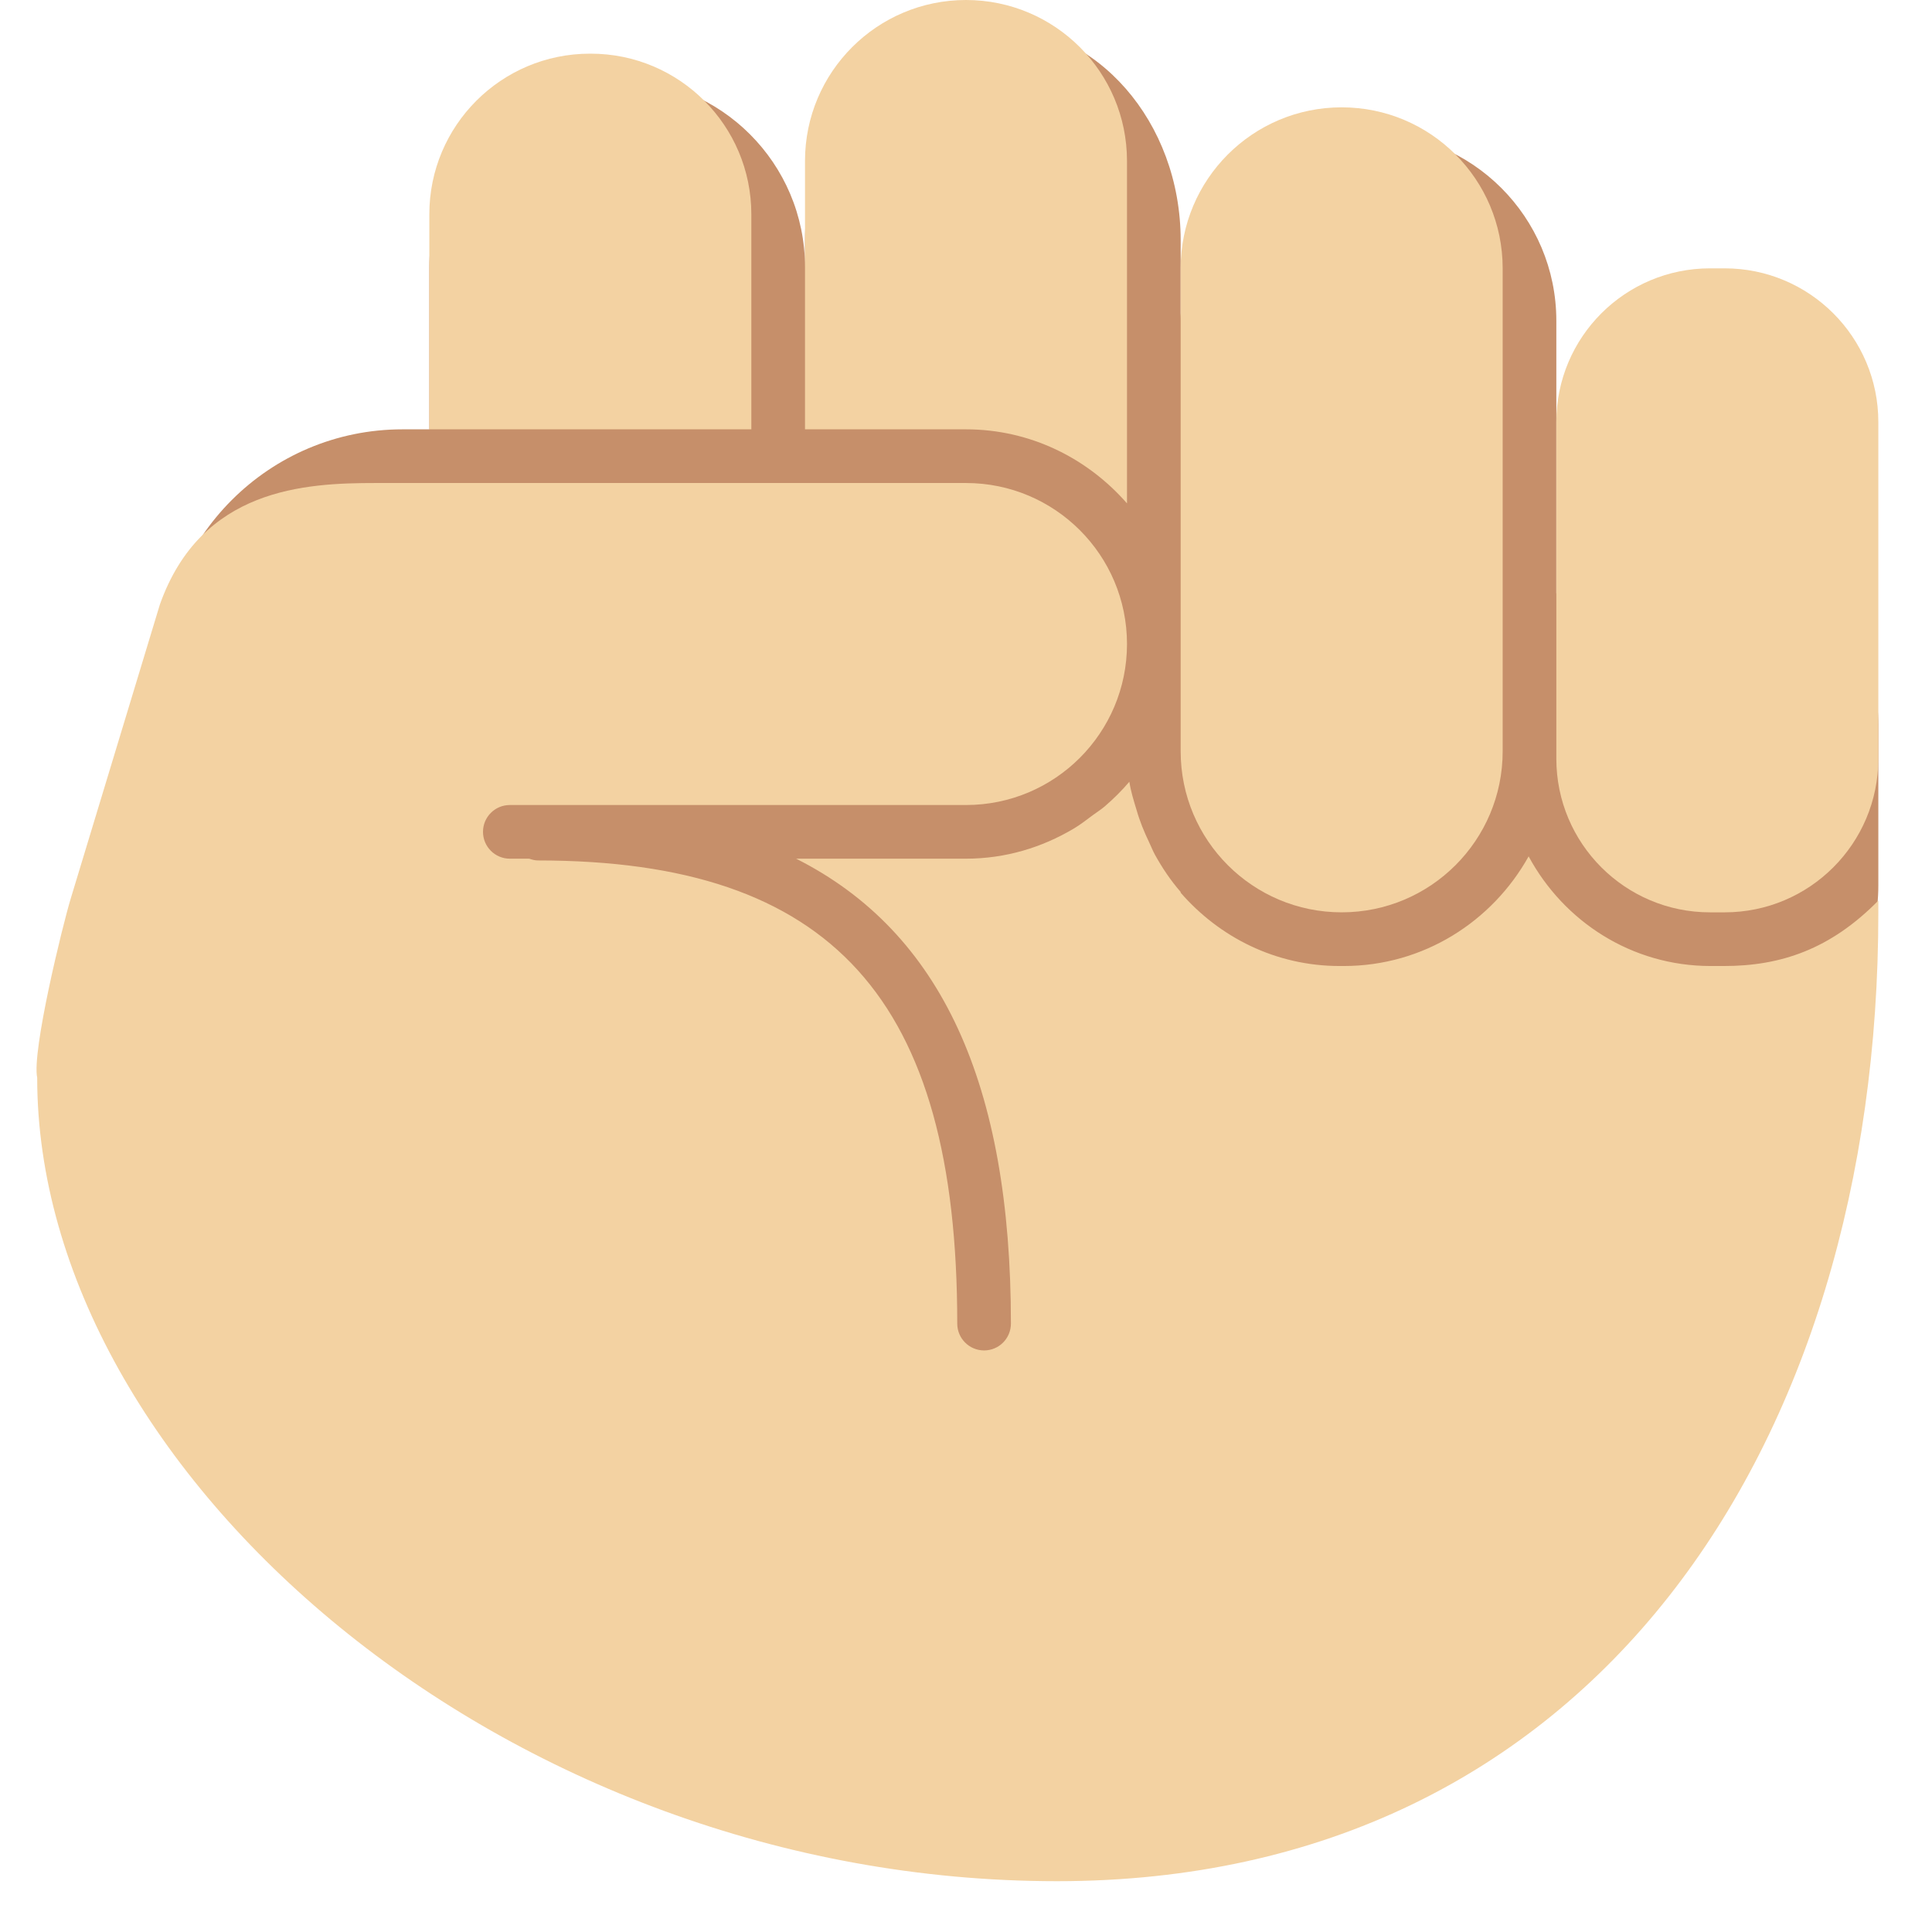
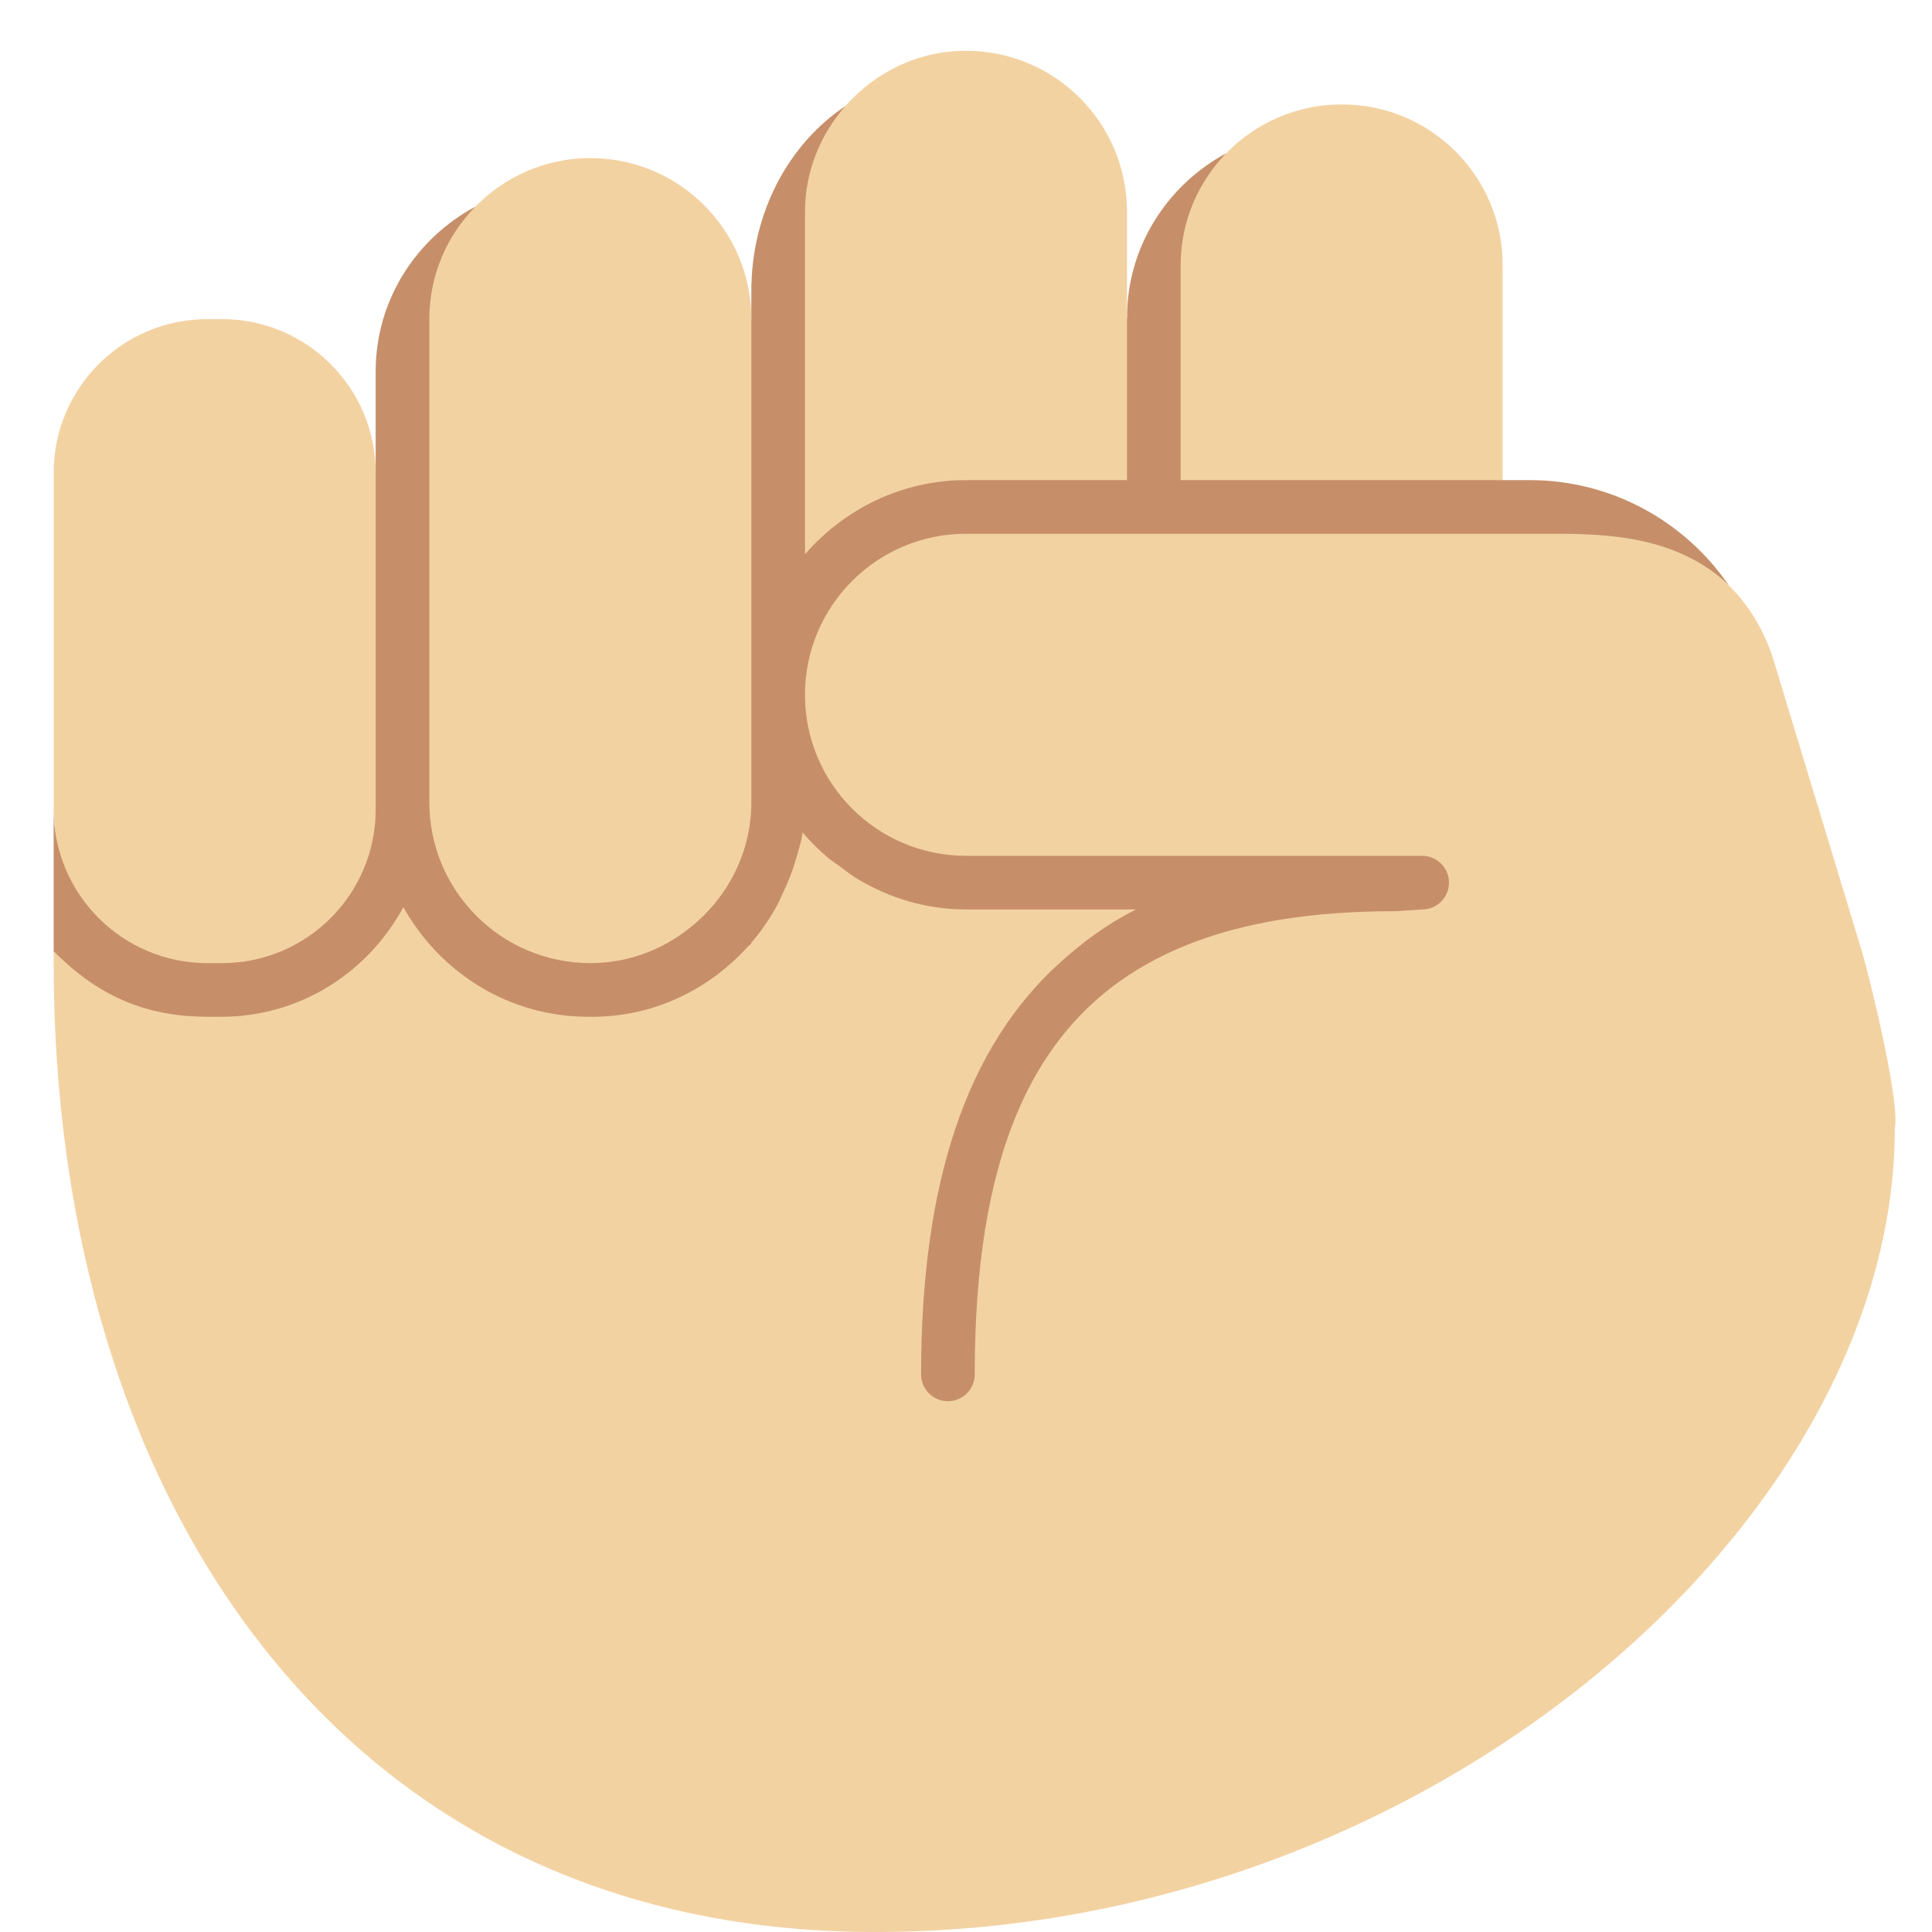
<svg xmlns="http://www.w3.org/2000/svg" viewBox="0 0 45 45" style="enable-background:new 0 0 45 45;" xml:space="preserve" version="1.1" id="svg2">
  <defs id="defs6">
    <clipPath id="clipPath16" clipPathUnits="userSpaceOnUse">
      <path id="path18" d="M 0,36 36,36 36,0 0,0 0,36 Z" />
    </clipPath>
  </defs>
  <g transform="matrix(1.25,0,0,-1.25,0,45)" id="g10">
    <g id="g12">
      <g clip-path="url(#clipPath16)" id="g14">
-         <g transform="translate(31.5,26)" id="g20">
-           <path id="path22" style="fill:#c68f6a;fill-opacity:1;fill-rule:nonzero;stroke:none" d="m 0,0 c -0.98,0 -1.864,-0.406 -2.5,-1.056 l 0,5.078 c 0,1.934 -1.567,3.5 -3.5,3.5 -1.933,0 -3.5,-1.566 -3.5,-3.5 l 0,1.5 c 0,2.209 -1.567,4 -3.5,4 -1.933,0 -3.5,-1.791 -3.5,-4 l 0,-0.5 c 0,1.934 -1.567,3.5 -3.5,3.5 -1.933,0 -3.5,-1.566 -3.5,-3.5 l 0,-5.522 c 0,-0.621 0.175,-1.196 0.459,-1.702 -0.892,-0.822 -1.459,-1.989 -1.459,-3.298 0,-2.485 2.015,-4.5 4.5,-4.5 l 0.58,0 c -0.047,-0.327 -0.08,-0.659 -0.08,-1 0,-3.866 3.134,-7 7,-7 l 2,0 c 2.888,0 5.366,1.749 6.436,4.246 C -3.74,-13.907 -3.382,-14 -3,-14 c 1.381,0 2.5,1.119 2.5,2.5 l 0,1.551 C -0.335,-9.974 -0.171,-10 0,-10 c 1.933,0 3.5,1.567 3.5,3.5 l 0,3 C 3.5,-1.567 1.933,0 0,0" />
+         <g transform="translate(18,25.9131)" id="g20">
+           <path id="path22" style="fill:#c68f6a;fill-opacity:1;fill-rule:nonzero;stroke:none" d="m 0,0 5.007,0.047 6.015,0 c 0.973,0 2.266,0.038 3.196,-0.874 C 13.407,0.36 12.046,1.141 10.5,1.141 l -0.5,0 -0.243,0.093 -5.657,0 0.016,4 c 0,0.812 0.531,1.578 0.734,1.998 C 3.754,6.641 3,5.496 3,4.163 L 2.913,3.891 2.913,1.234 0,1.219 c -1.201,0 -2.182,-0.427 -2.915,-1.266 l -0.016,1.375 0.016,4.828 c 0,0.758 0.406,1.438 0.668,1.954 C -3.29,7.418 -4,6.141 -4,4.663 L -4,4.141 -4.181,3.163 -4.15,-4.859 c 0,-0.892 -0.414,-1.576 -1.031,-2.125 -0.53,-0.472 -1.053,-0.657 -1.819,-0.657 -1.657,0 -2.884,1.281 -2.884,2.938 L -9.9,4.375 c 0,0.816 0.453,1.391 0.757,1.861 C -10.243,5.646 -11,4.499 -11,3.163 l 0,-1.886 -0.072,-0.215 0,-6.058 c 0,-1.988 -1.89,-2.785 -2.828,-2.785 -1.718,0 -3.1,1.203 -3.1,2.785 l 0,-2.645 c 0,0 0.185,-0.209 0.194,-0.312 0.881,-0.883 2.156,-1.016 2.984,-1.016 1.594,0 2.684,0.851 3.338,2.063 0.677,-1.213 1.912,-2.016 3.428,-2.016 1.516,0 3.685,0.738 4.056,3.344 0.141,-0.167 0.506,-0.51 0.678,-0.641 C -1.618,-6.75 -0.737,-6.953 0,-6.953 l 1.116,0.031 1.734,0 c -0.535,-0.27 -0.777,-0.552 -1.203,-0.937 -1.729,-1.568 -2.578,-4.094 -2.578,-7.672 0,-0.277 0.317,-0.563 0.594,-0.563 0.276,0 0.578,0.318 0.578,0.594 0,3.962 0.973,6.327 3.203,7.563 1.175,0.651 2.626,0.968 4.516,0.968 0.058,0 0.562,0.032 0.562,0.032 0.277,0 0.594,0.333 0.594,0.609 0,0.276 -0.271,0.547 -0.547,0.547 l -6.437,0 L 0,-5.766 c -1.657,0 -2.915,1.281 -2.915,2.938 C -2.915,-1.171 -1.657,0 0,0" />
        </g>
-         <g transform="translate(25,23.5)" id="g24">
-           <path id="path26" style="fill:#c68f6a;fill-opacity:1;fill-rule:nonzero;stroke:none" d="m 0,0 c 0,-2.485 -2.015,-4.5 -4.5,-4.5 l -13,0 c -2.485,0 -4.5,2.015 -4.5,4.5 0,2.485 2.015,4.5 4.5,4.5 l 13,0 C -2.015,4.5 0,2.485 0,0" />
+         <g transform="translate(4.124,17.0537)" id="g24">
+           <path id="path26" style="fill:#f3d2a2;fill-opacity:1;fill-rule:nonzero;stroke:none" d="M 0,0 C 1.474,0 2.738,0.831 3.392,2.043 4.069,0.83 5.35,0 6.838,0 l 0.076,0 c 1.153,0 2.169,0.51 2.889,1.298 0.023,0.025 0.051,0.043 0.073,0.068 l 0,0.014 c 0.185,0.212 0.343,0.448 0.481,0.695 0.039,0.073 0.069,0.152 0.105,0.227 0.093,0.194 0.176,0.394 0.236,0.606 0.052,0.173 0.107,0.344 0.134,0.526 0.141,-0.167 0.296,-0.32 0.46,-0.461 C 11.361,2.914 11.439,2.866 11.513,2.811 11.629,2.725 11.742,2.634 11.868,2.56 12.457,2.21 13.139,2 13.876,2 l 3.166,0 C 16.507,1.73 16.043,1.386 15.617,1 c -1.729,-1.568 -2.578,-4.085 -2.578,-7.663 0,-0.277 0.223,-0.5 0.5,-0.5 0.276,0 0.5,0.223 0.5,0.5 0,3.962 1.01,6.427 3.24,7.663 1.174,0.651 2.682,0.967 4.571,0.967 0.059,0 0.526,0.033 0.526,0.033 0.276,0 0.5,0.224 0.5,0.5 0,0.276 -0.224,0.5 -0.5,0.5 l -8.5,0 c -1.657,0 -3,1.343 -3,3 0,1.657 1.343,3 3,3 l 11,0 c 0.973,0 2.288,-0.056 3.218,-0.967 0.324,-0.318 0.604,-0.736 0.803,-1.298 l 1.659,-5.471 c 0.156,-0.512 0.73,-2.857 0.627,-3.346 0,-7.34 -8.701,-14.972 -19.004,-14.972 -9.977,0 -15.303,8.118 -15.303,18.043 l 0,0.23 C -3.114,1.208 -3.103,1.203 -3.093,1.192 -2.212,0.31 -1.294,0 -0.248,0 L 0,0 Z" />
        </g>
-         <g transform="translate(35,19.2187)" id="g28">
-           <path id="path30" style="fill:#f3d2a2;fill-opacity:1;fill-rule:nonzero;stroke:none" d="m 0,0 c -0.891,-0.906 -1.817,-1.219 -2.876,-1.219 l -0.248,0 c -1.474,0 -2.738,0.831 -3.392,2.043 -0.677,-1.213 -1.958,-2.043 -3.446,-2.043 l -0.076,0 c -1.189,0 -2.239,0.535 -2.962,1.366 l 0,0.014 c -0.186,0.213 -0.343,0.448 -0.48,0.695 -0.04,0.073 -0.07,0.152 -0.106,0.227 -0.093,0.194 -0.176,0.395 -0.236,0.606 -0.052,0.173 -0.107,0.344 -0.134,0.526 -0.141,-0.167 -0.296,-0.319 -0.46,-0.461 -0.069,-0.059 -0.147,-0.107 -0.221,-0.162 -0.116,-0.086 -0.229,-0.176 -0.355,-0.25 C -15.581,0.991 -16.263,0.781 -17,0.781 l -2,0 -1.165,0 c 2.708,-1.366 4.002,-4.204 4.002,-8.663 0,-0.276 -0.223,-0.5 -0.5,-0.5 -0.276,0 -0.5,0.224 -0.5,0.5 0,6.049 -2.336,8.63 -7.811,8.63 -0.059,0 -0.113,0.015 -0.165,0.033 l -0.361,0 c -0.276,0 -0.5,0.224 -0.5,0.5 0,0.277 0.224,0.5 0.5,0.5 l 3.5,0 3,0 2,0 c 1.657,0 3,1.344 3,3 0,1.657 -1.343,3 -3,3 l -2,0 -3,0 -6,0 c -1.312,0 -3.25,-0.093 -4.021,-2.264 L -33.68,0.045 c -0.156,-0.512 -0.73,-2.857 -0.627,-3.346 0,-7.34 8.701,-14.971 19.004,-14.971 9.977,0 15.303,8.117 15.303,18.043 L 0,0 Z" />
+         <g transform="translate(3.8643,30.0537)" id="g28">
+           <path id="path30" style="fill:#f3d2a2;fill-opacity:1;fill-rule:nonzero;stroke:none" d="m 0,0 0.271,0 c 1.582,0 2.865,-1.282 2.865,-2.864 l 0,-3.192 0,-3.08 C 3.136,-10.718 1.853,-12 0.271,-12 L 0,-12 c -1.582,0 -2.864,1.282 -2.864,2.864 l 0,0.636 0,5.636 C -2.864,-1.282 -1.582,0 0,0" />
        </g>
-         <g transform="translate(35,21.8638)" id="g32">
-           <path id="path34" style="fill:#f3d2a2;fill-opacity:1;fill-rule:nonzero;stroke:none" d="m 0,0 c 0,-1.582 -1.282,-2.864 -2.864,-2.864 l -0.272,0 C -4.718,-2.864 -6,-1.582 -6,0 l 0,6.272 c 0,1.582 1.282,2.864 2.864,2.864 l 0.272,0 C -1.282,9.136 0,7.854 0,6.272 L 0,0 Z" />
+         <g transform="translate(14,26.7782)" id="g32">
+           <path id="path34" style="fill:#f3d2a2;fill-opacity:1;fill-rule:nonzero;stroke:none" d="m 0,0 0,-5.724 c 0,-0.892 -0.396,-1.684 -1.014,-2.233 -0.53,-0.472 -1.22,-0.767 -1.986,-0.767 -1.657,0 -3,1.343 -3,3 l 0,9 c 0,0.816 0.328,1.554 0.857,2.094 0.544,0.558 1.302,0.906 2.143,0.906 1.657,0 3,-1.344 3,-3 L 0,2.298 0,0 Z" />
        </g>
-         <g transform="translate(28,22)" id="g36">
-           <path id="path38" style="fill:#f3d2a2;fill-opacity:1;fill-rule:nonzero;stroke:none" d="m 0,0 c 0,-1.657 -1.343,-3 -3,-3 -1.657,0 -3,1.343 -3,3 l 0,9 c 0,1.657 1.343,3 3,3 1.657,0 3,-1.343 3,-3 L 0,0 Z" />
+         <g transform="translate(18,27.0537)" id="g36">
+           <path id="path38" style="fill:#f3d2a2;fill-opacity:1;fill-rule:nonzero;stroke:none" d="m 0,0 c -1.201,0 -2.267,-0.541 -3,-1.38 l 0,1.33 0,5.05 c 0,0.758 0.29,1.442 0.753,1.97 C -1.697,7.596 -0.899,8 0,8 1.657,8 3,6.657 3,5 L 3,3.522 3,3.022 3,0 0,0 Z" />
        </g>
-         <g transform="translate(18,28)" id="g40">
-           <path id="path42" style="fill:#f3d2a2;fill-opacity:1;fill-rule:nonzero;stroke:none" d="M 0,0 C 1.201,0 2.267,-0.541 3,-1.38 L 3,5 C 3,6.657 1.657,8 0,8 -1.657,8 -3,6.657 -3,5 l 0,-5 3,0 z" />
-         </g>
-         <g transform="translate(14,28)" id="g44">
-           <path id="path46" style="fill:#f3d2a2;fill-opacity:1;fill-rule:nonzero;stroke:none" d="M 0,0 0,4.007 C 0,5.66 -1.34,7 -2.993,7 L -3.007,7 C -4.66,7 -6,5.66 -6,4.007 L -6,0 0,0 Z" />
+         <g transform="translate(22,31.0605)" id="g40">
+           <path id="path42" style="fill:#f3d2a2;fill-opacity:1;fill-rule:nonzero;stroke:none" d="m 0,0 c 0,0.812 0.326,1.545 0.85,2.085 0.544,0.558 1.302,0.908 2.143,0.908 l 0.014,0 C 4.66,2.993 6,1.653 6,0 l 0,-0.984 0,-3.023 -6,0 L 0,0 Z" />
        </g>
      </g>
    </g>
  </g>
</svg>
